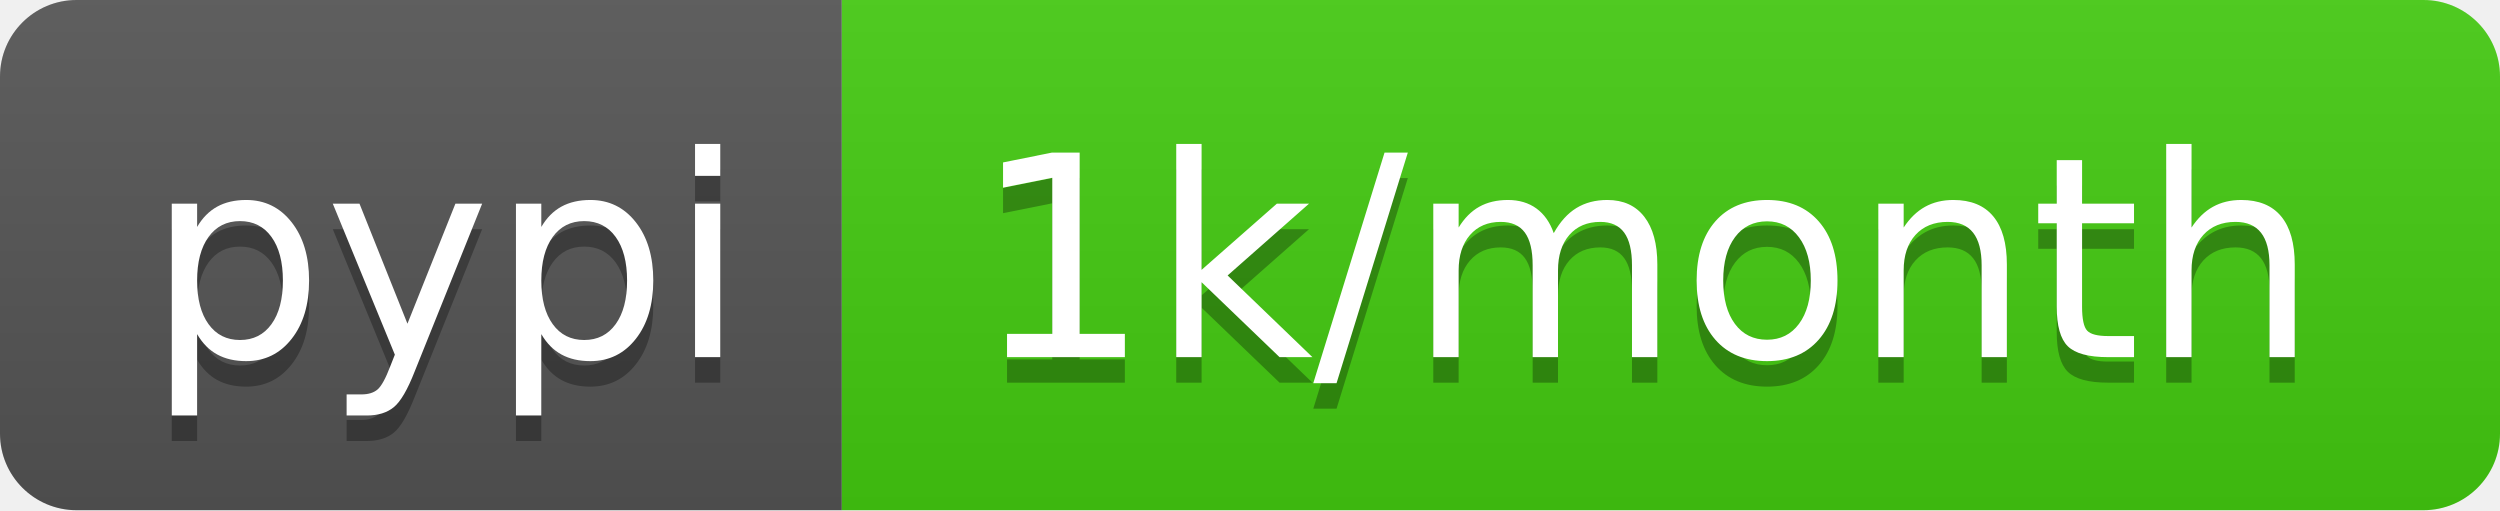
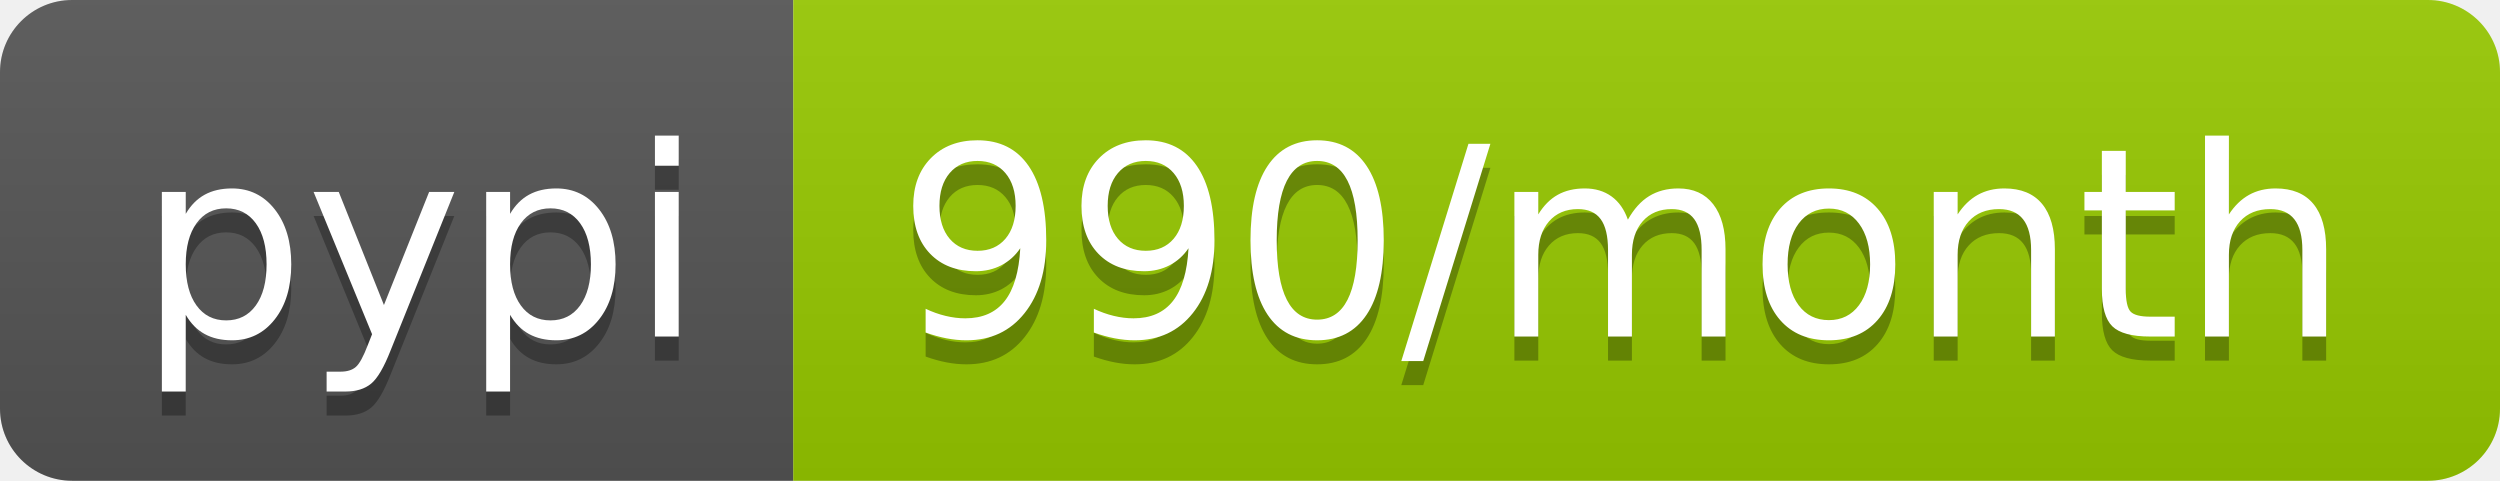
- <svg xmlns="http://www.w3.org/2000/svg" width="98" height="20">
+ <svg xmlns="http://www.w3.org/2000/svg" width="104" height="20">
  <linearGradient id="b" x2="0" y2="100%">
    <stop offset="0" stop-color="#bbb" stop-opacity=".1" />
    <stop offset="1" stop-opacity=".1" />
  </linearGradient>
  <clipPath id="a">
-     <rect width="98" height="20" rx="3" fill="#fff" />
+     <rect width="104" height="20" rx="3" fill="#fff" />
  </clipPath>
  <g clip-path="url(#a)">
    <path fill="#555" d="M0 0h33v20H0z" />
-     <path fill="#4c1" d="M33 0h65v20H33z" />
-     <path fill="url(#b)" d="M0 0h98v20H0z" />
+     <path fill="#97ca00" d="M33 0h71v20H33z" />
+     <path fill="url(#b)" d="M0 0h104v20H0z" />
  </g>
  <g fill="#fff" text-anchor="middle" font-family="DejaVu Sans,Verdana,Geneva,sans-serif" font-size="110">
    <text x="175" y="150" fill="#010101" fill-opacity=".3" transform="scale(.1)" textLength="230">pypi</text>
    <text x="175" y="140" transform="scale(.1)" textLength="230">pypi</text>
-     <text x="645" y="150" fill="#010101" fill-opacity=".3" transform="scale(.1)" textLength="550">1k/month</text>
-     <text x="645" y="140" transform="scale(.1)" textLength="550">1k/month</text>
+     <text x="675" y="150" fill="#010101" fill-opacity=".3" transform="scale(.1)" textLength="610">990/month</text>
+     <text x="675" y="140" transform="scale(.1)" textLength="610">990/month</text>
  </g>
</svg>
